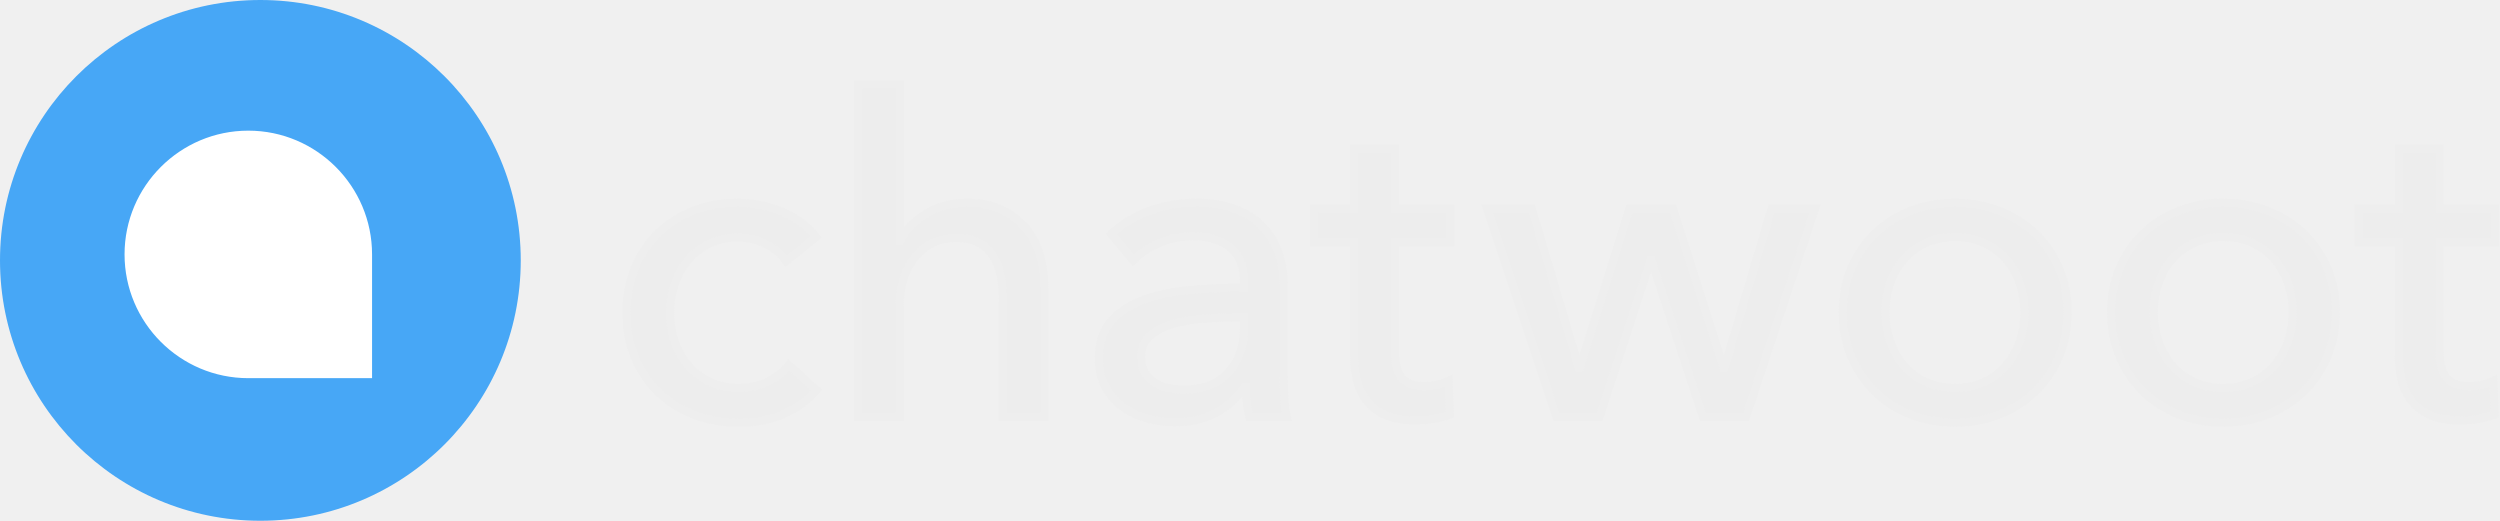
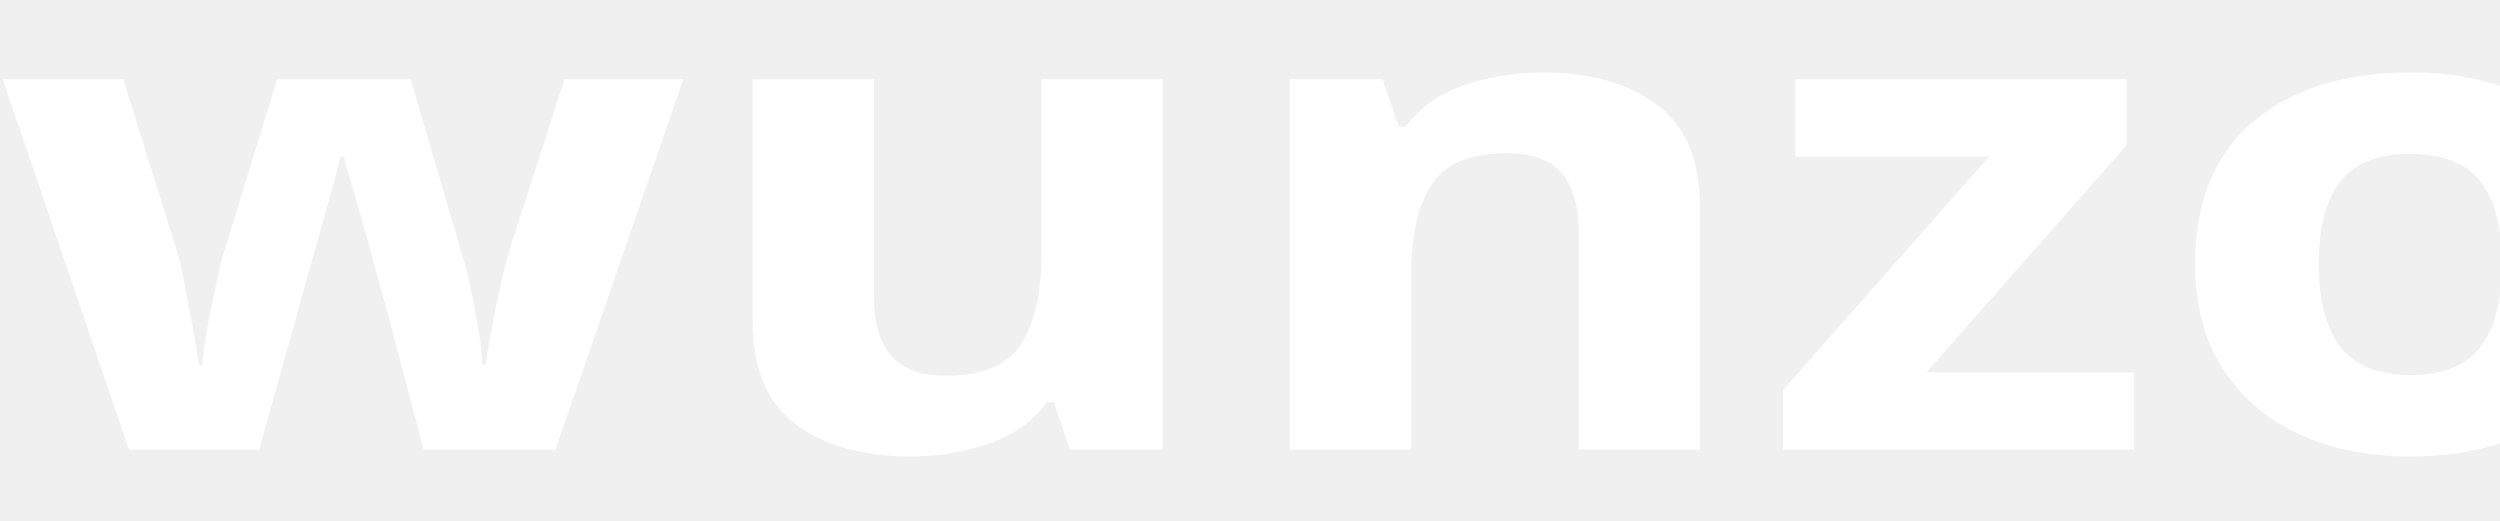
- <svg xmlns="http://www.w3.org/2000/svg" width="2458px" height="512px" viewBox="0 0 2458 512" version="1.1">
-   <g id="Page-1" stroke="none" stroke-width="1" fill="none" fill-rule="evenodd">
-     <g id="logo" fill-rule="nonzero">
-       <g id="woot-log">
-         <circle id="Oval" fill="#47A7F6" cx="256" cy="256" r="256" />
-         <path d="M362.808,368.808 L244.123,368.808 C178.699,368.808 125.457,315.562 125.457,250.122 C125.457,184.703 178.699,131.457 244.124,131.457 C309.565,131.457 362.808,184.703 362.808,250.122 L362.808,368.808 Z" id="Fill-1" stroke="#FFFFFF" stroke-width="6" fill="#FFFFFF" />
-       </g>
-       <path d="M772.982,256.848 C768.658,250.217 762.171,244.667 753.522,240.198 C744.872,235.73 735.647,233.495 725.844,233.495 C715.177,233.495 705.735,235.513 697.518,239.55 C689.302,243.586 682.31,248.992 676.544,255.767 C670.778,262.542 666.381,270.398 663.354,279.336 C660.327,288.273 658.813,297.643 658.813,307.446 C658.813,317.248 660.327,326.618 663.354,335.555 C666.381,344.493 670.778,352.349 676.544,359.124 C682.31,365.899 689.374,371.305 697.735,375.341 C706.095,379.378 715.609,381.396 726.277,381.396 C736.656,381.396 746.098,379.378 754.603,375.341 C763.108,371.305 770.099,365.827 775.577,358.908 L802.822,383.558 C794.173,393.649 783.361,401.505 770.387,407.127 C757.414,412.749 742.71,415.56 726.277,415.56 C710.42,415.56 695.789,412.965 682.382,407.776 C668.976,402.586 657.372,395.307 647.569,385.937 C637.767,376.567 630.055,365.251 624.433,351.989 C618.811,338.727 616,323.879 616,307.446 C616,291.3 618.739,276.597 624.217,263.335 C629.695,250.073 637.335,238.685 647.137,229.171 C656.939,219.657 668.544,212.305 681.95,207.115 C695.356,201.926 709.843,199.331 725.412,199.331 C739.827,199.331 754.17,202.214 768.441,207.98 C782.713,213.746 794.028,222.107 802.389,233.063 L772.982,256.848 Z M885.421,236.09 C890.322,225.999 898.683,217.35 910.504,210.143 C922.324,202.935 935.586,199.331 950.29,199.331 C963.552,199.331 974.94,201.565 984.454,206.034 C993.968,210.503 1001.896,216.485 1008.239,223.981 C1014.582,231.477 1019.267,240.27 1022.294,250.361 C1025.321,260.452 1026.835,271.263 1026.835,282.795 L1026.835,409.938 L986.184,409.938 L986.184,296.634 C986.184,288.273 985.535,280.345 984.238,272.849 C982.94,265.353 980.562,258.722 977.102,252.956 C973.643,247.19 968.958,242.577 963.047,239.117 C957.137,235.658 949.425,233.928 939.911,233.928 C923.766,233.928 910.504,240.054 900.125,252.307 C889.746,264.56 884.556,280.921 884.556,301.391 L884.556,409.938 L843.905,409.938 L843.905,83 L884.556,83 L884.556,236.09 L885.421,236.09 Z M1223.171,277.174 C1223.171,261.893 1218.558,250.577 1209.332,243.226 C1200.106,235.874 1187.853,232.198 1172.573,232.198 C1161.041,232.198 1150.157,234.432 1139.923,238.901 C1129.688,243.37 1121.111,249.064 1114.191,255.983 L1092.568,230.036 C1102.659,220.522 1114.984,213.026 1129.544,207.548 C1144.103,202.07 1159.743,199.331 1176.465,199.331 C1191.169,199.331 1203.926,201.421 1214.738,205.602 C1225.549,209.782 1234.415,215.476 1241.334,222.684 C1248.253,229.892 1253.443,238.396 1256.902,248.199 C1260.362,258.001 1262.092,268.524 1262.092,279.768 L1262.092,369.287 C1262.092,376.206 1262.308,383.486 1262.741,391.126 C1263.173,398.766 1263.966,405.037 1265.119,409.938 L1228.36,409.938 C1226.054,400.136 1224.9,390.333 1224.9,380.531 L1223.603,380.531 C1216.107,391.487 1206.665,399.991 1195.277,406.046 C1183.889,412.1 1170.411,415.128 1154.842,415.128 C1146.77,415.128 1138.337,414.046 1129.544,411.884 C1120.75,409.722 1112.75,406.19 1105.542,401.289 C1098.334,396.388 1092.352,389.901 1087.595,381.828 C1082.838,373.756 1080.46,363.809 1080.46,351.989 C1080.46,336.42 1084.64,324.095 1093.001,315.014 C1101.362,305.932 1112.317,299.013 1125.868,294.256 C1139.418,289.499 1154.698,286.399 1171.708,284.958 C1188.718,283.516 1205.872,282.795 1223.171,282.795 L1223.171,277.174 Z M1213.224,312.203 C1203.133,312.203 1192.682,312.635 1181.871,313.5 C1171.059,314.365 1161.257,316.095 1152.464,318.689 C1143.67,321.284 1136.391,325.176 1130.625,330.366 C1124.859,335.555 1121.976,342.475 1121.976,351.124 C1121.976,357.178 1123.201,362.224 1125.651,366.26 C1128.102,370.296 1131.345,373.612 1135.382,376.206 C1139.418,378.801 1143.887,380.603 1148.788,381.612 C1153.689,382.621 1158.734,383.126 1163.924,383.126 C1182.952,383.126 1197.584,377.432 1207.818,366.044 C1218.053,354.655 1223.171,340.312 1223.171,323.014 L1223.171,312.203 L1213.224,312.203 Z M1425.993,238.252 L1371.504,238.252 L1371.504,345.069 C1371.504,357.467 1373.81,366.332 1378.423,371.666 C1383.036,376.999 1390.388,379.666 1400.478,379.666 C1404.226,379.666 1408.263,379.234 1412.587,378.369 C1416.912,377.504 1420.804,376.206 1424.264,374.477 L1425.561,407.776 C1420.66,409.506 1415.254,410.875 1409.344,411.884 C1403.433,412.893 1397.307,413.398 1390.964,413.398 C1371.648,413.398 1356.872,408.064 1346.637,397.397 C1336.402,386.729 1331.285,370.729 1331.285,349.394 L1331.285,238.252 L1291.931,238.252 L1291.931,204.953 L1331.285,204.953 L1331.285,146.139 L1371.504,146.139 L1371.504,204.953 L1425.993,204.953 L1425.993,238.252 Z M1506.078,204.953 L1552.351,361.503 L1553.216,361.503 L1602.083,204.953 L1644.897,204.953 L1694.629,361.503 L1695.494,361.503 L1741.767,204.953 L1784.581,204.953 L1716.685,409.938 L1674.304,409.938 L1623.706,255.983 L1622.841,255.983 L1572.676,409.938 L1530.295,409.938 L1461.967,204.953 L1506.078,204.953 Z M2032.811,307.013 C2032.811,322.87 2030,337.429 2024.378,350.691 C2018.756,363.953 2010.972,375.413 2001.026,385.072 C1991.079,394.73 1979.331,402.226 1965.78,407.56 C1952.23,412.893 1937.671,415.56 1922.102,415.56 C1906.534,415.56 1891.974,412.893 1878.424,407.56 C1864.873,402.226 1853.197,394.73 1843.395,385.072 C1833.592,375.413 1825.88,363.953 1820.258,350.691 C1814.636,337.429 1811.825,322.87 1811.825,307.013 C1811.825,291.156 1814.636,276.669 1820.258,263.551 C1825.88,250.433 1833.592,239.117 1843.395,229.603 C1853.197,220.089 1864.873,212.665 1878.424,207.332 C1891.974,201.998 1906.534,199.331 1922.102,199.331 C1937.671,199.331 1952.23,201.998 1965.78,207.332 C1979.331,212.665 1991.079,220.089 2001.026,229.603 C2010.972,239.117 2018.756,250.433 2024.378,263.551 C2030,276.669 2032.811,291.156 2032.811,307.013 Z M1990.43,307.013 C1990.43,297.211 1988.917,287.841 1985.89,278.903 C1982.862,269.966 1978.466,262.11 1972.7,255.334 C1966.934,248.559 1959.798,243.154 1951.293,239.117 C1942.788,235.081 1933.058,233.063 1922.102,233.063 C1911.146,233.063 1901.416,235.081 1892.911,239.117 C1884.406,243.154 1877.271,248.559 1871.505,255.334 C1865.738,262.11 1861.342,269.966 1858.315,278.903 C1855.287,287.841 1853.774,297.211 1853.774,307.013 C1853.774,316.816 1855.287,326.185 1858.315,335.123 C1861.342,344.06 1865.738,351.989 1871.505,358.908 C1877.271,365.827 1884.406,371.305 1892.911,375.341 C1901.416,379.378 1911.146,381.396 1922.102,381.396 C1933.058,381.396 1942.788,379.378 1951.293,375.341 C1959.798,371.305 1966.934,365.827 1972.7,358.908 C1978.466,351.989 1982.862,344.06 1985.89,335.123 C1988.917,326.185 1990.43,316.816 1990.43,307.013 Z M2296.611,307.013 C2296.611,322.87 2293.8,337.429 2288.178,350.691 C2282.556,363.953 2274.771,375.413 2264.825,385.072 C2254.878,394.73 2243.13,402.226 2229.58,407.56 C2216.029,412.893 2201.47,415.56 2185.901,415.56 C2170.333,415.56 2155.774,412.893 2142.223,407.56 C2128.673,402.226 2116.996,394.73 2107.194,385.072 C2097.392,375.413 2089.68,363.953 2084.058,350.691 C2078.436,337.429 2075.625,322.87 2075.625,307.013 C2075.625,291.156 2078.436,276.669 2084.058,263.551 C2089.68,250.433 2097.392,239.117 2107.194,229.603 C2116.996,220.089 2128.673,212.665 2142.223,207.332 C2155.774,201.998 2170.333,199.331 2185.901,199.331 C2201.47,199.331 2216.029,201.998 2229.58,207.332 C2243.13,212.665 2254.878,220.089 2264.825,229.603 C2274.771,239.117 2282.556,250.433 2288.178,263.551 C2293.8,276.669 2296.611,291.156 2296.611,307.013 Z M2254.23,307.013 C2254.23,297.211 2252.716,287.841 2249.689,278.903 C2246.662,269.966 2242.265,262.11 2236.499,255.334 C2230.733,248.559 2223.597,243.154 2215.092,239.117 C2206.587,235.081 2196.857,233.063 2185.901,233.063 C2174.946,233.063 2165.215,235.081 2156.71,239.117 C2148.205,243.154 2141.07,248.559 2135.304,255.334 C2129.538,262.11 2125.141,269.966 2122.114,278.903 C2119.087,287.841 2117.573,297.211 2117.573,307.013 C2117.573,316.816 2119.087,326.185 2122.114,335.123 C2125.141,344.06 2129.538,351.989 2135.304,358.908 C2141.07,365.827 2148.205,371.305 2156.71,375.341 C2165.215,379.378 2174.946,381.396 2185.901,381.396 C2196.857,381.396 2206.587,379.378 2215.092,375.341 C2223.597,371.305 2230.733,365.827 2236.499,358.908 C2242.265,351.989 2246.662,344.06 2249.689,335.123 C2252.716,326.185 2254.23,316.816 2254.23,307.013 Z M2453.16,238.252 L2398.671,238.252 L2398.671,345.069 C2398.671,357.467 2400.977,366.332 2405.59,371.666 C2410.203,376.999 2417.554,379.666 2427.645,379.666 C2431.393,379.666 2435.429,379.234 2439.754,378.369 C2444.079,377.504 2447.971,376.206 2451.43,374.477 L2452.728,407.776 C2447.827,409.506 2442.421,410.875 2436.511,411.884 C2430.6,412.893 2424.474,413.398 2418.131,413.398 C2398.815,413.398 2384.039,408.064 2373.804,397.397 C2363.569,386.729 2358.452,370.729 2358.452,349.394 L2358.452,238.252 L2319.098,238.252 L2319.098,204.953 L2358.452,204.953 L2358.452,146.139 L2398.671,146.139 L2398.671,204.953 L2453.16,204.953 L2453.16,238.252 Z" id="chatwoot" stroke="#EEEEEE" stroke-width="8" fill="#EDEDED" />
-     </g>
-   </g>
+ <svg xmlns="http://www.w3.org/2000/svg" id="Layer_1" version="1.1" viewBox="0 0 2458 512">
+   <defs>
+     <style>
+       .st0 {
+         fill: #fff;
+         font-family: GopherDisplay-Black, 'Gopher Display';
+         font-size: 667px;
+         font-weight: 800;
+       }
+     </style>
+   </defs>
+   <text class="st0" transform="translate(-5.3 442.1) scale(1.2 1)">
+     <tspan x="0" y="0">wunzo</tspan>
+   </text>
</svg>
